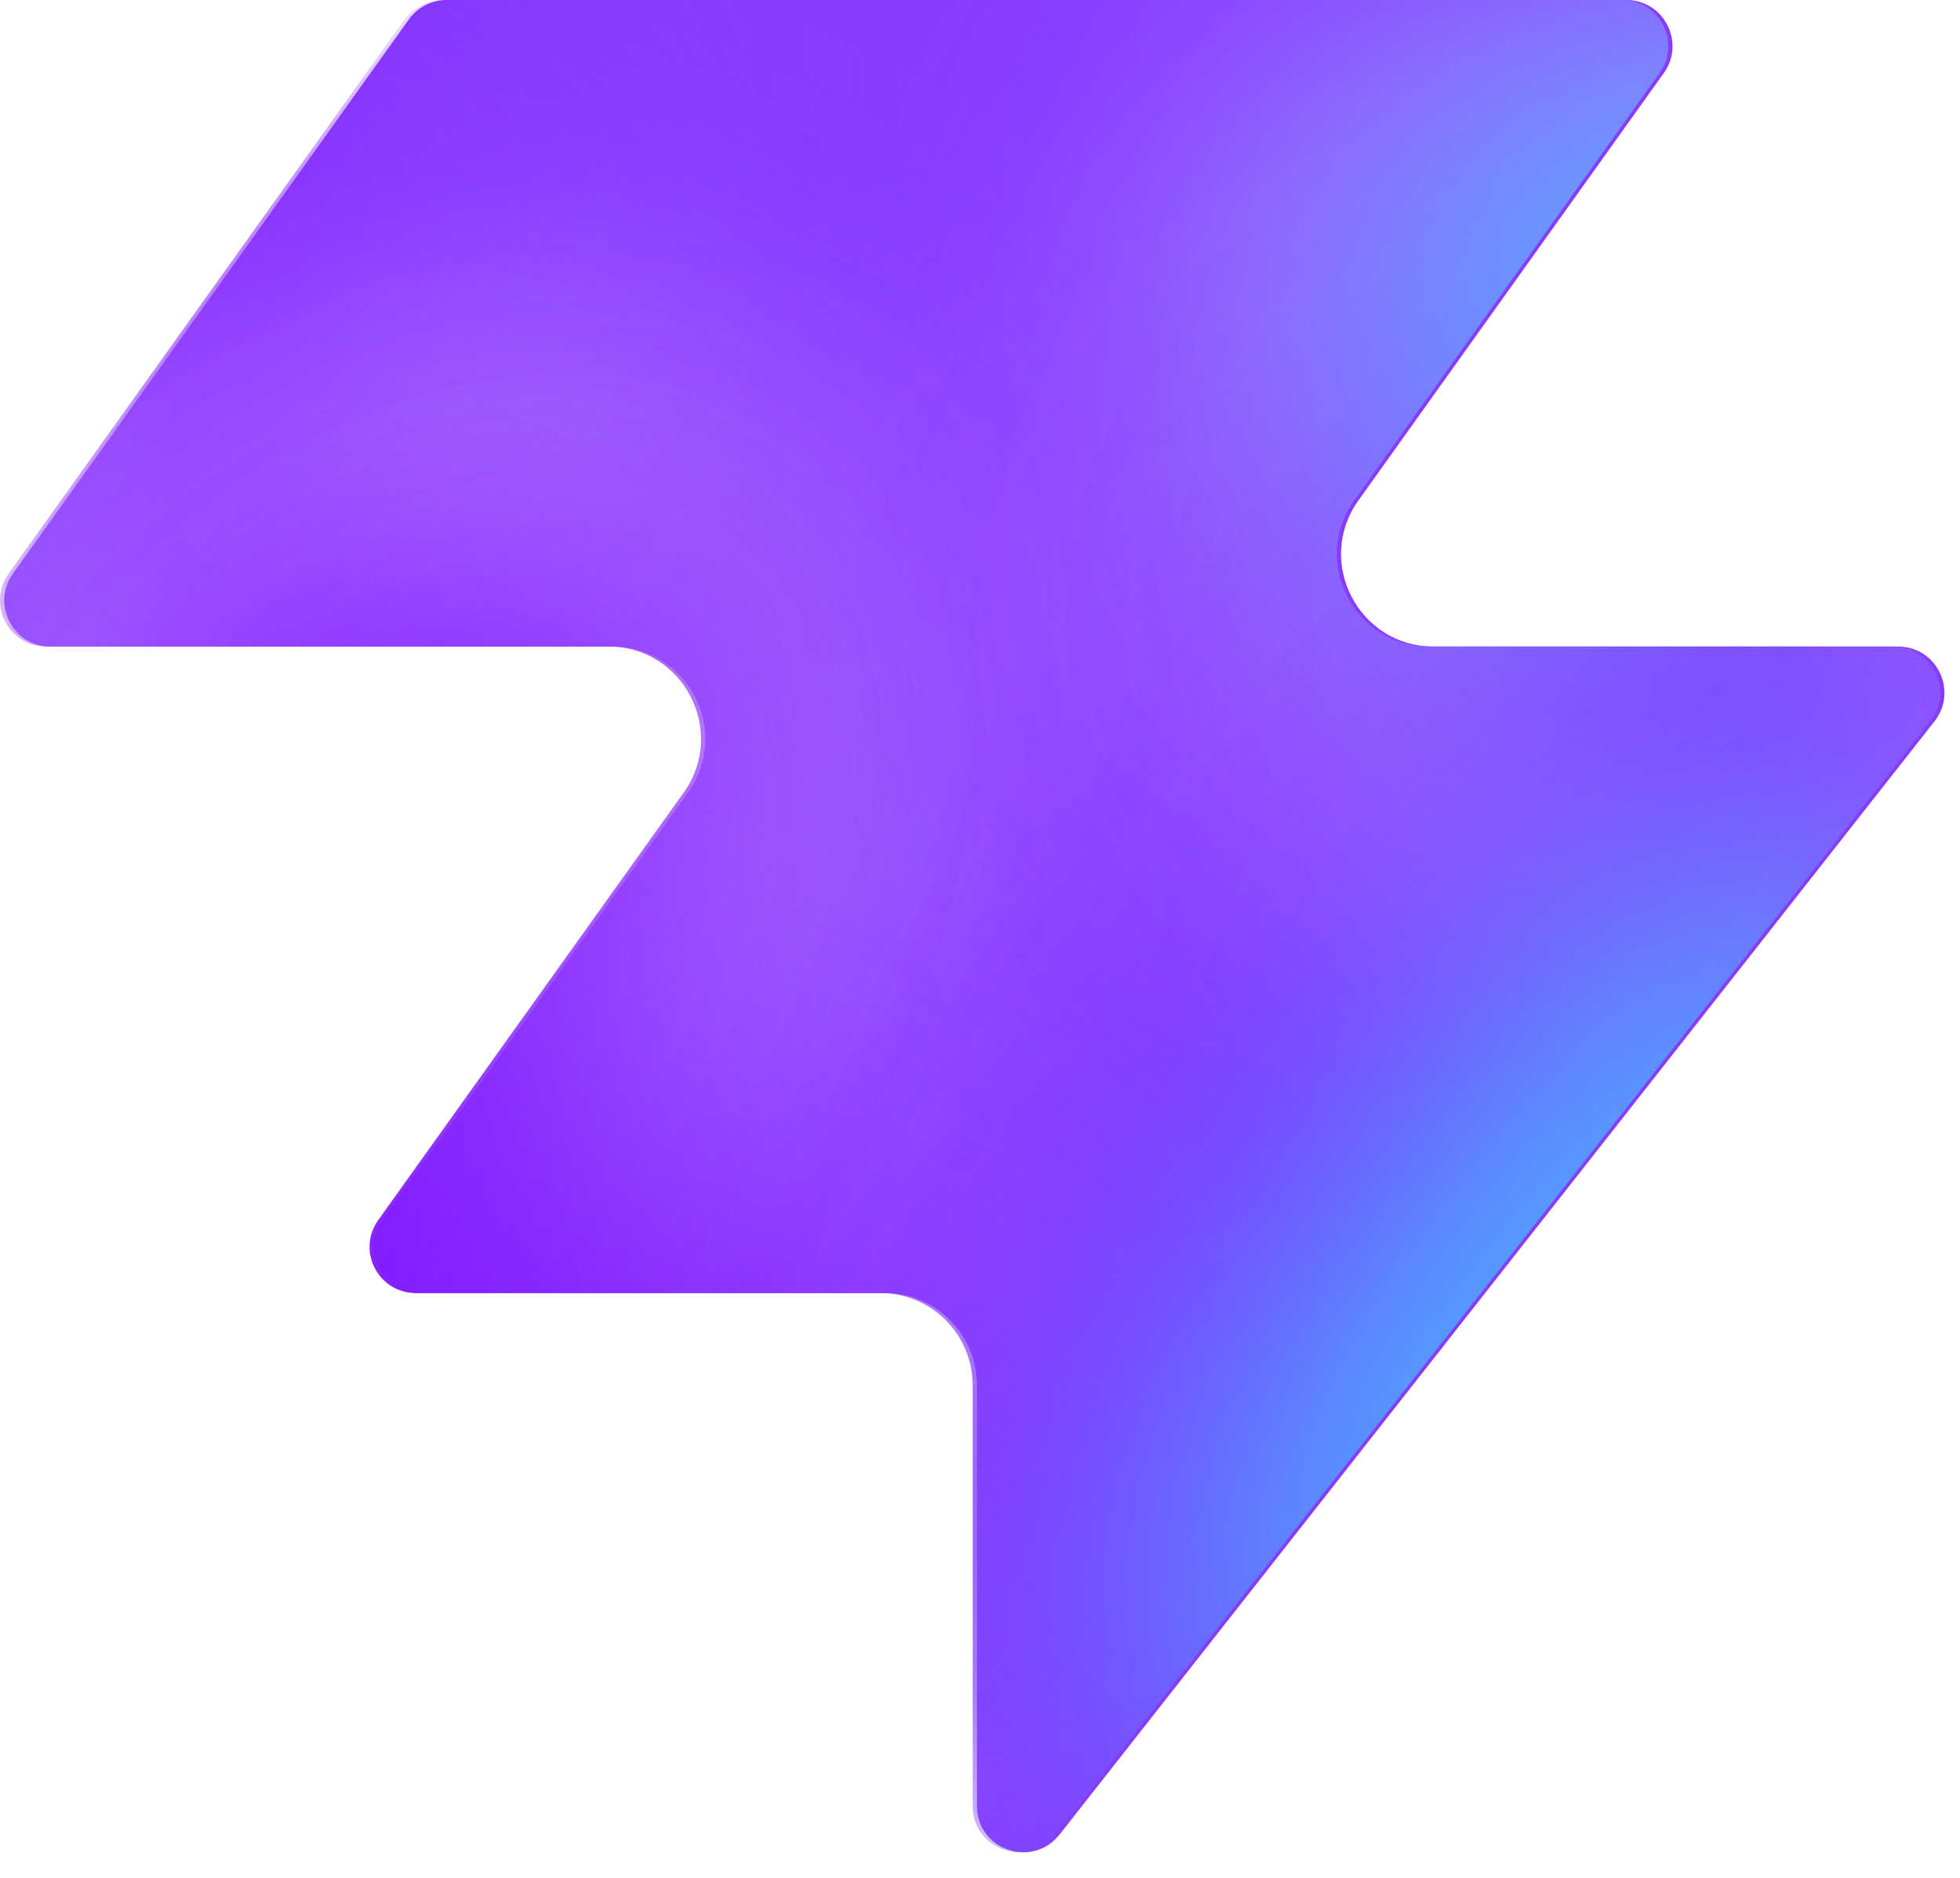
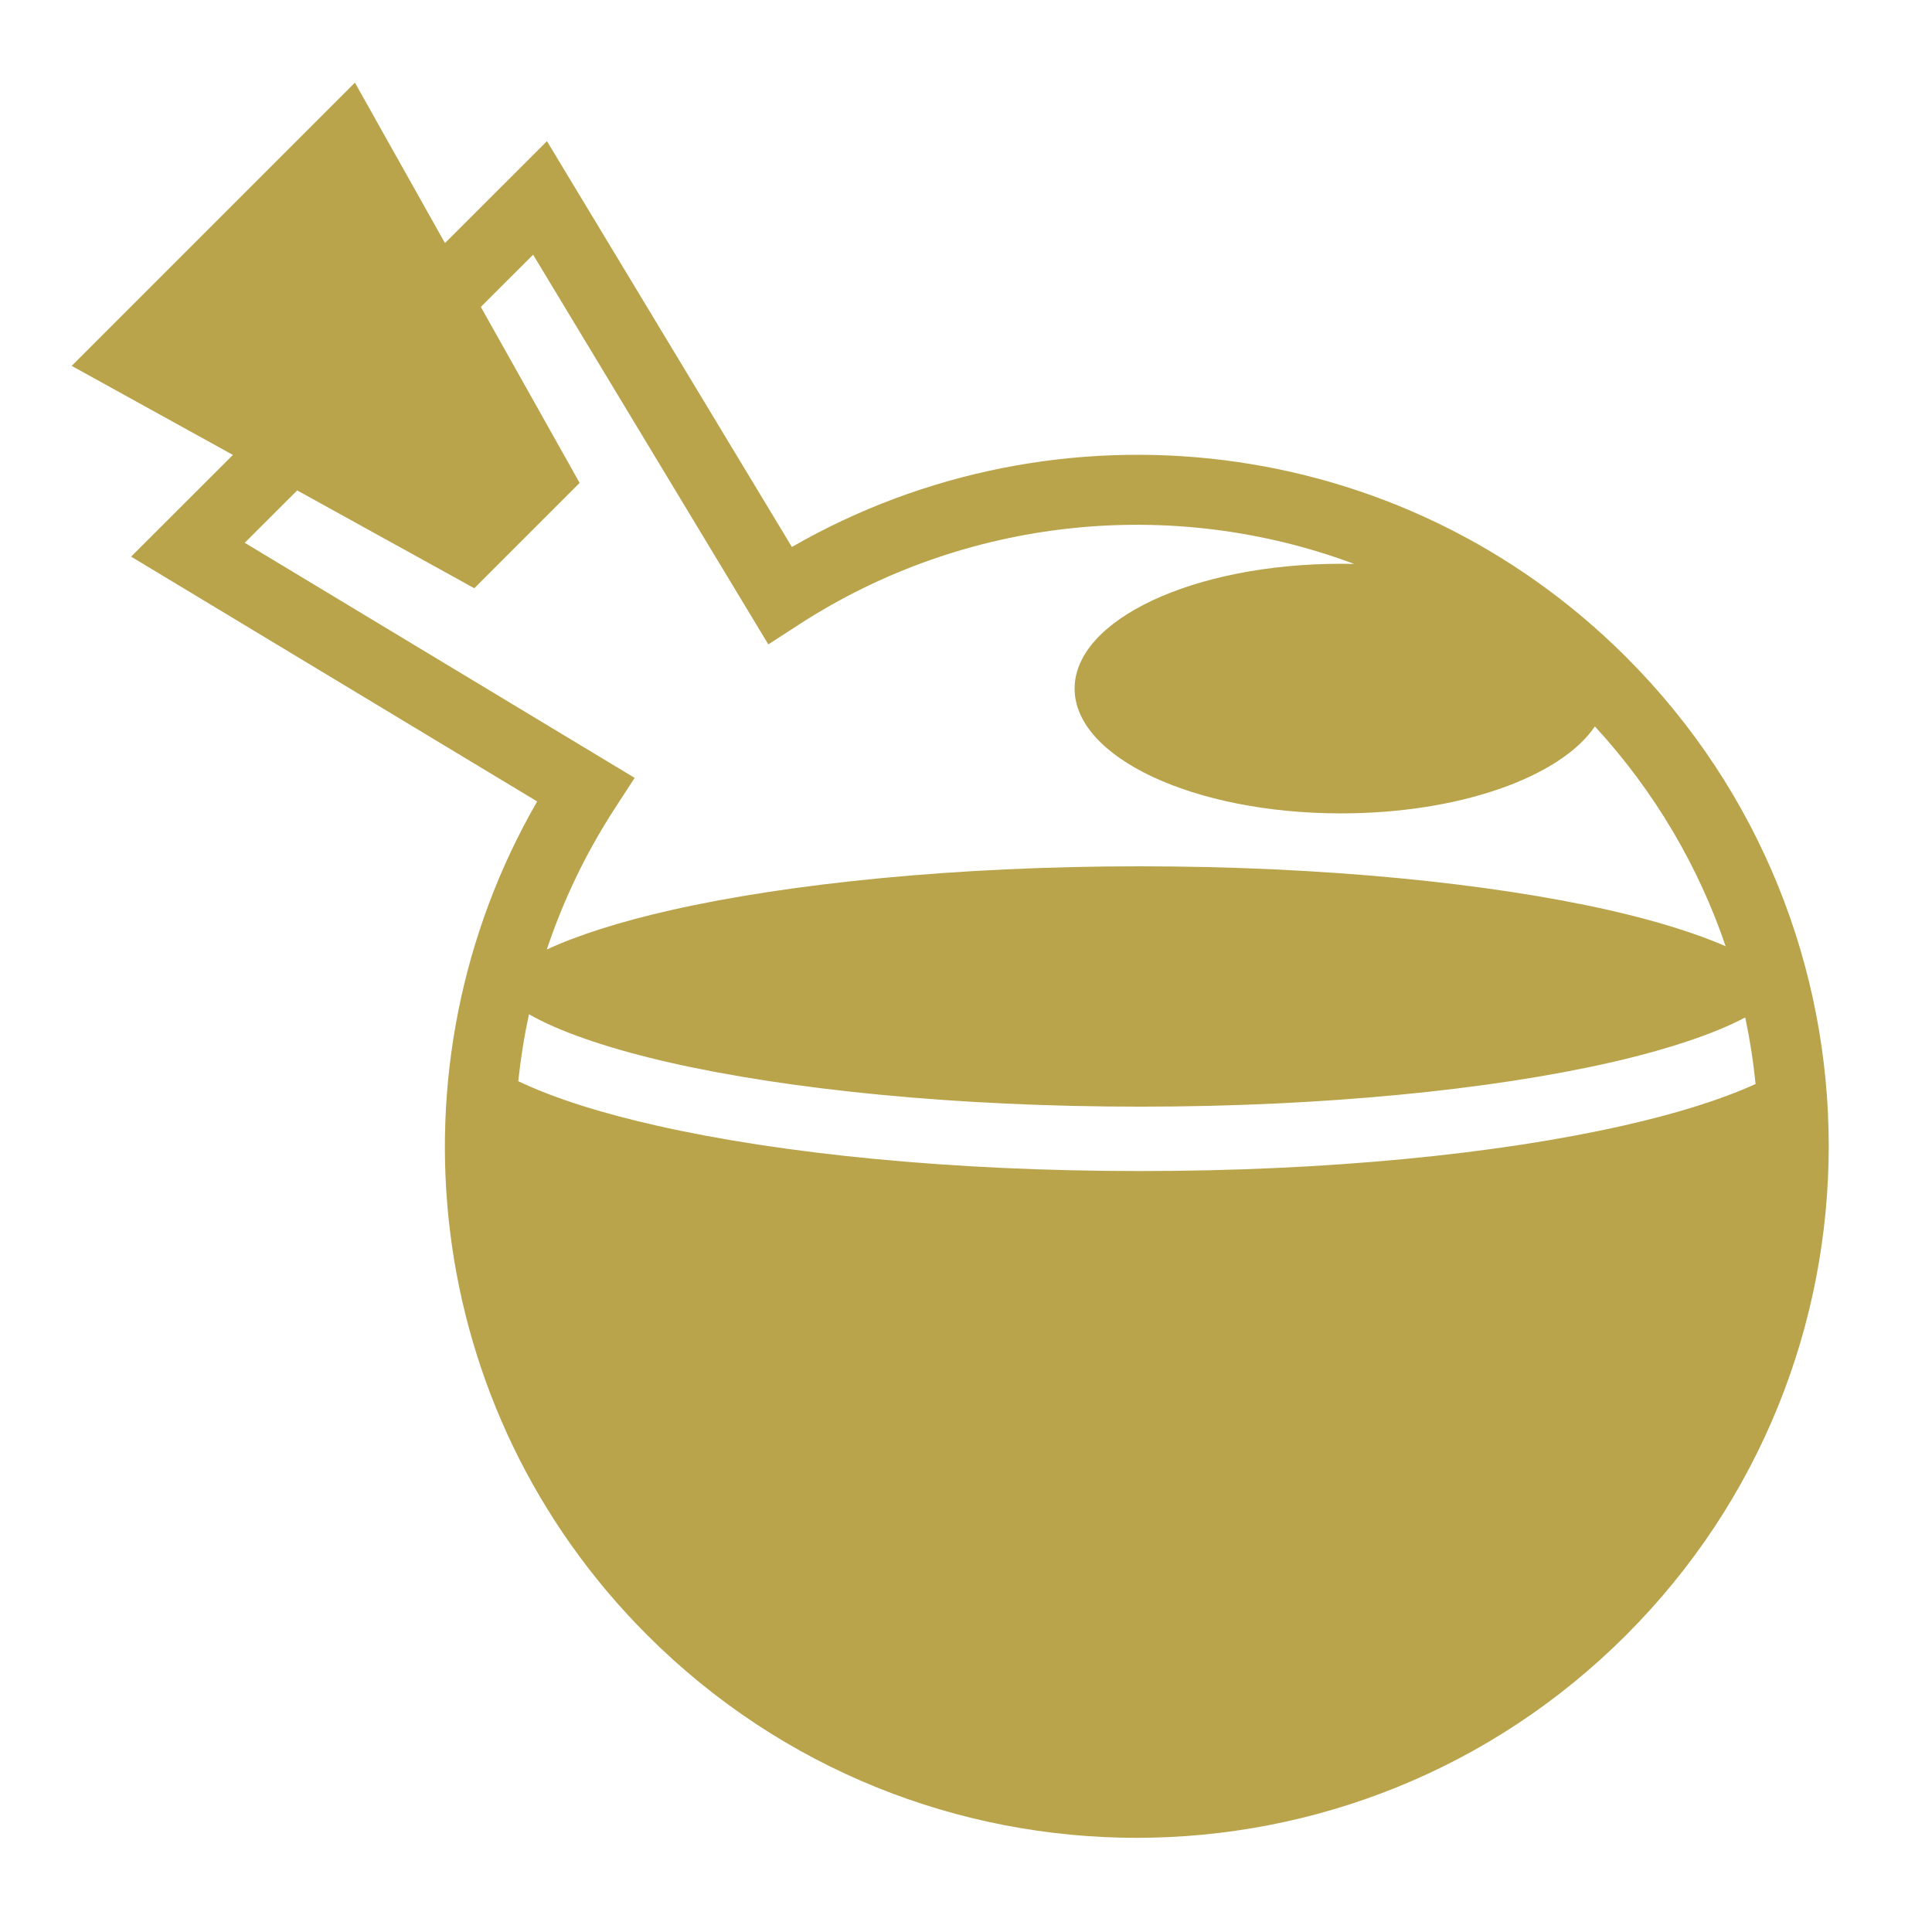
- <svg xmlns="http://www.w3.org/2000/svg" width="48" height="46" fill="none" viewBox="0 0 48 46">
-   <path fill="#863bff" d="M25.946 44.938c-.664.845-2.021.375-2.021-.698V33.937a2.26 2.26 0 0 0-2.262-2.262H10.287c-.92 0-1.456-1.04-.92-1.788l7.48-10.471c1.07-1.497 0-3.578-1.842-3.578H1.237c-.92 0-1.456-1.04-.92-1.788L10.013.474c.214-.297.556-.474.92-.474h28.894c.92 0 1.456 1.04.92 1.788l-7.48 10.471c-1.07 1.498 0 3.579 1.842 3.579h11.377c.943 0 1.473 1.088.89 1.83L25.947 44.94z" style="fill:#863bff;fill:color(display-p3 .525 .23 1);fill-opacity:1" />
-   <mask id="a" width="48" height="46" x="0" y="0" maskUnits="userSpaceOnUse" style="mask-type:alpha">
-     <path fill="#000" d="M25.842 44.938c-.664.844-2.021.375-2.021-.698V33.937a2.26 2.26 0 0 0-2.262-2.262H10.183c-.92 0-1.456-1.04-.92-1.788l7.48-10.471c1.07-1.498 0-3.579-1.842-3.579H1.133c-.92 0-1.456-1.04-.92-1.787L9.91.473c.214-.297.556-.474.92-.474h28.894c.92 0 1.456 1.04.92 1.788l-7.48 10.471c-1.07 1.498 0 3.578 1.842 3.578h11.377c.943 0 1.473 1.088.89 1.832L25.843 44.94z" style="fill:#000;fill-opacity:1" />
-   </mask>
-   <g mask="url(#a)">
-     <g filter="url(#b)">
-       <ellipse cx="5.508" cy="14.704" fill="#ede6ff" rx="5.508" ry="14.704" style="fill:#ede6ff;fill:color(display-p3 .927 .903 1);fill-opacity:1" transform="matrix(.00324 1 1 -.00324 -4.47 31.516)" />
-     </g>
-     <g filter="url(#c)">
-       <ellipse cx="10.399" cy="29.851" fill="#ede6ff" rx="10.399" ry="29.851" style="fill:#ede6ff;fill:color(display-p3 .927 .903 1);fill-opacity:1" transform="matrix(.00324 1 1 -.00324 -39.328 7.883)" />
-     </g>
-     <g filter="url(#d)">
-       <ellipse cx="5.508" cy="30.487" fill="#7e14ff" rx="5.508" ry="30.487" style="fill:#7e14ff;fill:color(display-p3 .492 .077 1);fill-opacity:1" transform="rotate(89.814 -25.913 -14.639)scale(1 -1)" />
-     </g>
-     <g filter="url(#e)">
-       <ellipse cx="5.508" cy="30.599" fill="#7e14ff" rx="5.508" ry="30.599" style="fill:#7e14ff;fill:color(display-p3 .492 .077 1);fill-opacity:1" transform="rotate(89.814 -32.644 -3.334)scale(1 -1)" />
-     </g>
-     <g filter="url(#f)">
-       <ellipse cx="5.508" cy="30.599" fill="#7e14ff" rx="5.508" ry="30.599" style="fill:#7e14ff;fill:color(display-p3 .492 .077 1);fill-opacity:1" transform="matrix(.00324 1 1 -.00324 -34.34 30.47)" />
-     </g>
-     <g filter="url(#g)">
-       <ellipse cx="14.072" cy="22.078" fill="#ede6ff" rx="14.072" ry="22.078" style="fill:#ede6ff;fill:color(display-p3 .927 .903 1);fill-opacity:1" transform="rotate(93.35 24.506 48.493)scale(-1 1)" />
-     </g>
-     <g filter="url(#h)">
-       <ellipse cx="3.47" cy="21.501" fill="#7e14ff" rx="3.47" ry="21.501" style="fill:#7e14ff;fill:color(display-p3 .492 .077 1);fill-opacity:1" transform="rotate(89.009 28.708 47.59)scale(-1 1)" />
-     </g>
-     <g filter="url(#i)">
-       <ellipse cx="3.47" cy="21.501" fill="#7e14ff" rx="3.47" ry="21.501" style="fill:#7e14ff;fill:color(display-p3 .492 .077 1);fill-opacity:1" transform="rotate(89.009 28.708 47.59)scale(-1 1)" />
-     </g>
-     <g filter="url(#j)">
-       <ellipse cx=".387" cy="8.972" fill="#7e14ff" rx="4.407" ry="29.108" style="fill:#7e14ff;fill:color(display-p3 .492 .077 1);fill-opacity:1" transform="rotate(39.51 .387 8.972)" />
-     </g>
-     <g filter="url(#k)">
-       <ellipse cx="47.523" cy="-6.092" fill="#7e14ff" rx="4.407" ry="29.108" style="fill:#7e14ff;fill:color(display-p3 .492 .077 1);fill-opacity:1" transform="rotate(37.892 47.523 -6.092)" />
-     </g>
-     <g filter="url(#l)">
-       <ellipse cx="41.412" cy="6.333" fill="#47bfff" rx="5.971" ry="9.665" style="fill:#47bfff;fill:color(display-p3 .28 .748 1);fill-opacity:1" transform="rotate(37.892 41.412 6.333)" />
-     </g>
-     <g filter="url(#m)">
-       <ellipse cx="-1.879" cy="38.332" fill="#7e14ff" rx="4.407" ry="29.108" style="fill:#7e14ff;fill:color(display-p3 .492 .077 1);fill-opacity:1" transform="rotate(37.892 -1.88 38.332)" />
-     </g>
-     <g filter="url(#n)">
-       <ellipse cx="-1.879" cy="38.332" fill="#7e14ff" rx="4.407" ry="29.108" style="fill:#7e14ff;fill:color(display-p3 .492 .077 1);fill-opacity:1" transform="rotate(37.892 -1.88 38.332)" />
-     </g>
-     <g filter="url(#o)">
-       <ellipse cx="35.651" cy="29.907" fill="#7e14ff" rx="4.407" ry="29.108" style="fill:#7e14ff;fill:color(display-p3 .492 .077 1);fill-opacity:1" transform="rotate(37.892 35.651 29.907)" />
-     </g>
-     <g filter="url(#p)">
-       <ellipse cx="38.418" cy="32.4" fill="#47bfff" rx="5.971" ry="15.297" style="fill:#47bfff;fill:color(display-p3 .28 .748 1);fill-opacity:1" transform="rotate(37.892 38.418 32.4)" />
-     </g>
-   </g>
-   <defs>
-     <filter id="b" width="60.045" height="41.654" x="-19.77" y="16.149" color-interpolation-filters="sRGB" filterUnits="userSpaceOnUse">
-       <feFlood flood-opacity="0" result="BackgroundImageFix" />
-       <feBlend in="SourceGraphic" in2="BackgroundImageFix" result="shape" />
-       <feGaussianBlur result="effect1_foregroundBlur_2002_17158" stdDeviation="7.659" />
-     </filter>
-     <filter id="c" width="90.34" height="51.437" x="-54.613" y="-7.533" color-interpolation-filters="sRGB" filterUnits="userSpaceOnUse">
-       <feFlood flood-opacity="0" result="BackgroundImageFix" />
-       <feBlend in="SourceGraphic" in2="BackgroundImageFix" result="shape" />
-       <feGaussianBlur result="effect1_foregroundBlur_2002_17158" stdDeviation="7.659" />
-     </filter>
-     <filter id="d" width="79.355" height="29.4" x="-49.64" y="2.03" color-interpolation-filters="sRGB" filterUnits="userSpaceOnUse">
-       <feFlood flood-opacity="0" result="BackgroundImageFix" />
-       <feBlend in="SourceGraphic" in2="BackgroundImageFix" result="shape" />
-       <feGaussianBlur result="effect1_foregroundBlur_2002_17158" stdDeviation="4.596" />
-     </filter>
-     <filter id="e" width="79.579" height="29.4" x="-45.045" y="20.029" color-interpolation-filters="sRGB" filterUnits="userSpaceOnUse">
-       <feFlood flood-opacity="0" result="BackgroundImageFix" />
-       <feBlend in="SourceGraphic" in2="BackgroundImageFix" result="shape" />
-       <feGaussianBlur result="effect1_foregroundBlur_2002_17158" stdDeviation="4.596" />
-     </filter>
-     <filter id="f" width="79.579" height="29.4" x="-43.513" y="21.178" color-interpolation-filters="sRGB" filterUnits="userSpaceOnUse">
-       <feFlood flood-opacity="0" result="BackgroundImageFix" />
-       <feBlend in="SourceGraphic" in2="BackgroundImageFix" result="shape" />
-       <feGaussianBlur result="effect1_foregroundBlur_2002_17158" stdDeviation="4.596" />
-     </filter>
-     <filter id="g" width="74.749" height="58.852" x="15.756" y="-17.901" color-interpolation-filters="sRGB" filterUnits="userSpaceOnUse">
-       <feFlood flood-opacity="0" result="BackgroundImageFix" />
-       <feBlend in="SourceGraphic" in2="BackgroundImageFix" result="shape" />
-       <feGaussianBlur result="effect1_foregroundBlur_2002_17158" stdDeviation="7.659" />
-     </filter>
-     <filter id="h" width="61.377" height="25.362" x="23.548" y="2.284" color-interpolation-filters="sRGB" filterUnits="userSpaceOnUse">
-       <feFlood flood-opacity="0" result="BackgroundImageFix" />
-       <feBlend in="SourceGraphic" in2="BackgroundImageFix" result="shape" />
-       <feGaussianBlur result="effect1_foregroundBlur_2002_17158" stdDeviation="4.596" />
-     </filter>
-     <filter id="i" width="61.377" height="25.362" x="23.548" y="2.284" color-interpolation-filters="sRGB" filterUnits="userSpaceOnUse">
-       <feFlood flood-opacity="0" result="BackgroundImageFix" />
-       <feBlend in="SourceGraphic" in2="BackgroundImageFix" result="shape" />
-       <feGaussianBlur result="effect1_foregroundBlur_2002_17158" stdDeviation="4.596" />
-     </filter>
-     <filter id="j" width="56.045" height="63.649" x="-27.636" y="-22.853" color-interpolation-filters="sRGB" filterUnits="userSpaceOnUse">
-       <feFlood flood-opacity="0" result="BackgroundImageFix" />
-       <feBlend in="SourceGraphic" in2="BackgroundImageFix" result="shape" />
-       <feGaussianBlur result="effect1_foregroundBlur_2002_17158" stdDeviation="4.596" />
-     </filter>
-     <filter id="k" width="54.814" height="64.646" x="20.116" y="-38.415" color-interpolation-filters="sRGB" filterUnits="userSpaceOnUse">
-       <feFlood flood-opacity="0" result="BackgroundImageFix" />
-       <feBlend in="SourceGraphic" in2="BackgroundImageFix" result="shape" />
-       <feGaussianBlur result="effect1_foregroundBlur_2002_17158" stdDeviation="4.596" />
-     </filter>
-     <filter id="l" width="33.541" height="35.313" x="24.641" y="-11.323" color-interpolation-filters="sRGB" filterUnits="userSpaceOnUse">
-       <feFlood flood-opacity="0" result="BackgroundImageFix" />
-       <feBlend in="SourceGraphic" in2="BackgroundImageFix" result="shape" />
-       <feGaussianBlur result="effect1_foregroundBlur_2002_17158" stdDeviation="4.596" />
-     </filter>
-     <filter id="m" width="54.814" height="64.646" x="-29.286" y="6.009" color-interpolation-filters="sRGB" filterUnits="userSpaceOnUse">
-       <feFlood flood-opacity="0" result="BackgroundImageFix" />
-       <feBlend in="SourceGraphic" in2="BackgroundImageFix" result="shape" />
-       <feGaussianBlur result="effect1_foregroundBlur_2002_17158" stdDeviation="4.596" />
-     </filter>
-     <filter id="n" width="54.814" height="64.646" x="-29.286" y="6.009" color-interpolation-filters="sRGB" filterUnits="userSpaceOnUse">
-       <feFlood flood-opacity="0" result="BackgroundImageFix" />
-       <feBlend in="SourceGraphic" in2="BackgroundImageFix" result="shape" />
-       <feGaussianBlur result="effect1_foregroundBlur_2002_17158" stdDeviation="4.596" />
-     </filter>
-     <filter id="o" width="54.814" height="64.646" x="8.244" y="-2.416" color-interpolation-filters="sRGB" filterUnits="userSpaceOnUse">
-       <feFlood flood-opacity="0" result="BackgroundImageFix" />
-       <feBlend in="SourceGraphic" in2="BackgroundImageFix" result="shape" />
-       <feGaussianBlur result="effect1_foregroundBlur_2002_17158" stdDeviation="4.596" />
-     </filter>
-     <filter id="p" width="39.409" height="43.623" x="18.713" y="10.588" color-interpolation-filters="sRGB" filterUnits="userSpaceOnUse">
-       <feFlood flood-opacity="0" result="BackgroundImageFix" />
-       <feBlend in="SourceGraphic" in2="BackgroundImageFix" result="shape" />
-       <feGaussianBlur result="effect1_foregroundBlur_2002_17158" stdDeviation="4.596" />
-     </filter>
-   </defs>
+ <svg xmlns="http://www.w3.org/2000/svg" stroke="currentColor" fill="currentColor" stroke-width="0" viewBox="0 0 512 512" color="#B9A44C" style="color:#B9A44C" height="256" width="256">
+   <path d="M94.055 21.9L18.998 96.96l42.727 23.6-26.98 26.952L142.35 212.39c-40.443 70.148-30.72 161.07 29.2 220.958 71.605 71.606 187.737 71.587 259.356 0 71.62-71.587 71.642-187.654.037-259.22-59.915-59.878-150.896-69.57-221.084-29.177L144.95 37.415l-8.44 8.432-18.588 18.57L94.055 21.9zm47.224 45.598l62.337 103.275 8.098-5.248c44.21-28.663 99.014-34.044 147.166-16.078-1.16-.026-2.328-.04-3.503-.04-38.988 0-70.594 14.807-70.594 33.073 0 18.27 31.606 33.075 70.594 33.075 31.53 0 58.225-9.684 67.287-23.05 15.942 17.34 27.492 37.224 34.65 58.253-7.76-3.387-18.28-6.706-30.902-9.563-31.383-7.1-75.547-11.615-124.305-11.615-48.757 0-92.92 4.514-124.304 11.615-13.71 3.102-24.997 6.75-32.893 10.438 4.34-12.997 10.343-25.568 18.018-37.383l5.263-8.104-103.33-62.3 13.894-13.88 46.937 25.923 27.914-27.915-26.18-46.635 13.855-13.842zm-1.087 201.287c.482.28.982.56 1.506.84 7.89 4.22 20.41 8.487 36.103 12.037 31.383 7.1 75.547 11.615 124.304 11.615 48.758 0 92.922-4.514 124.305-11.615 15.687-3.55 28.203-7.813 36.094-12.033 1.236 5.837 2.153 11.727 2.746 17.643-9.432 4.277-21.204 7.893-35.074 11.032-33.205 7.513-78.27 12.037-128.07 12.037-49.802 0-94.866-4.524-128.07-12.037-14.67-3.32-27-7.17-36.69-11.776.625-5.952 1.57-11.876 2.845-17.745z" />
</svg>
